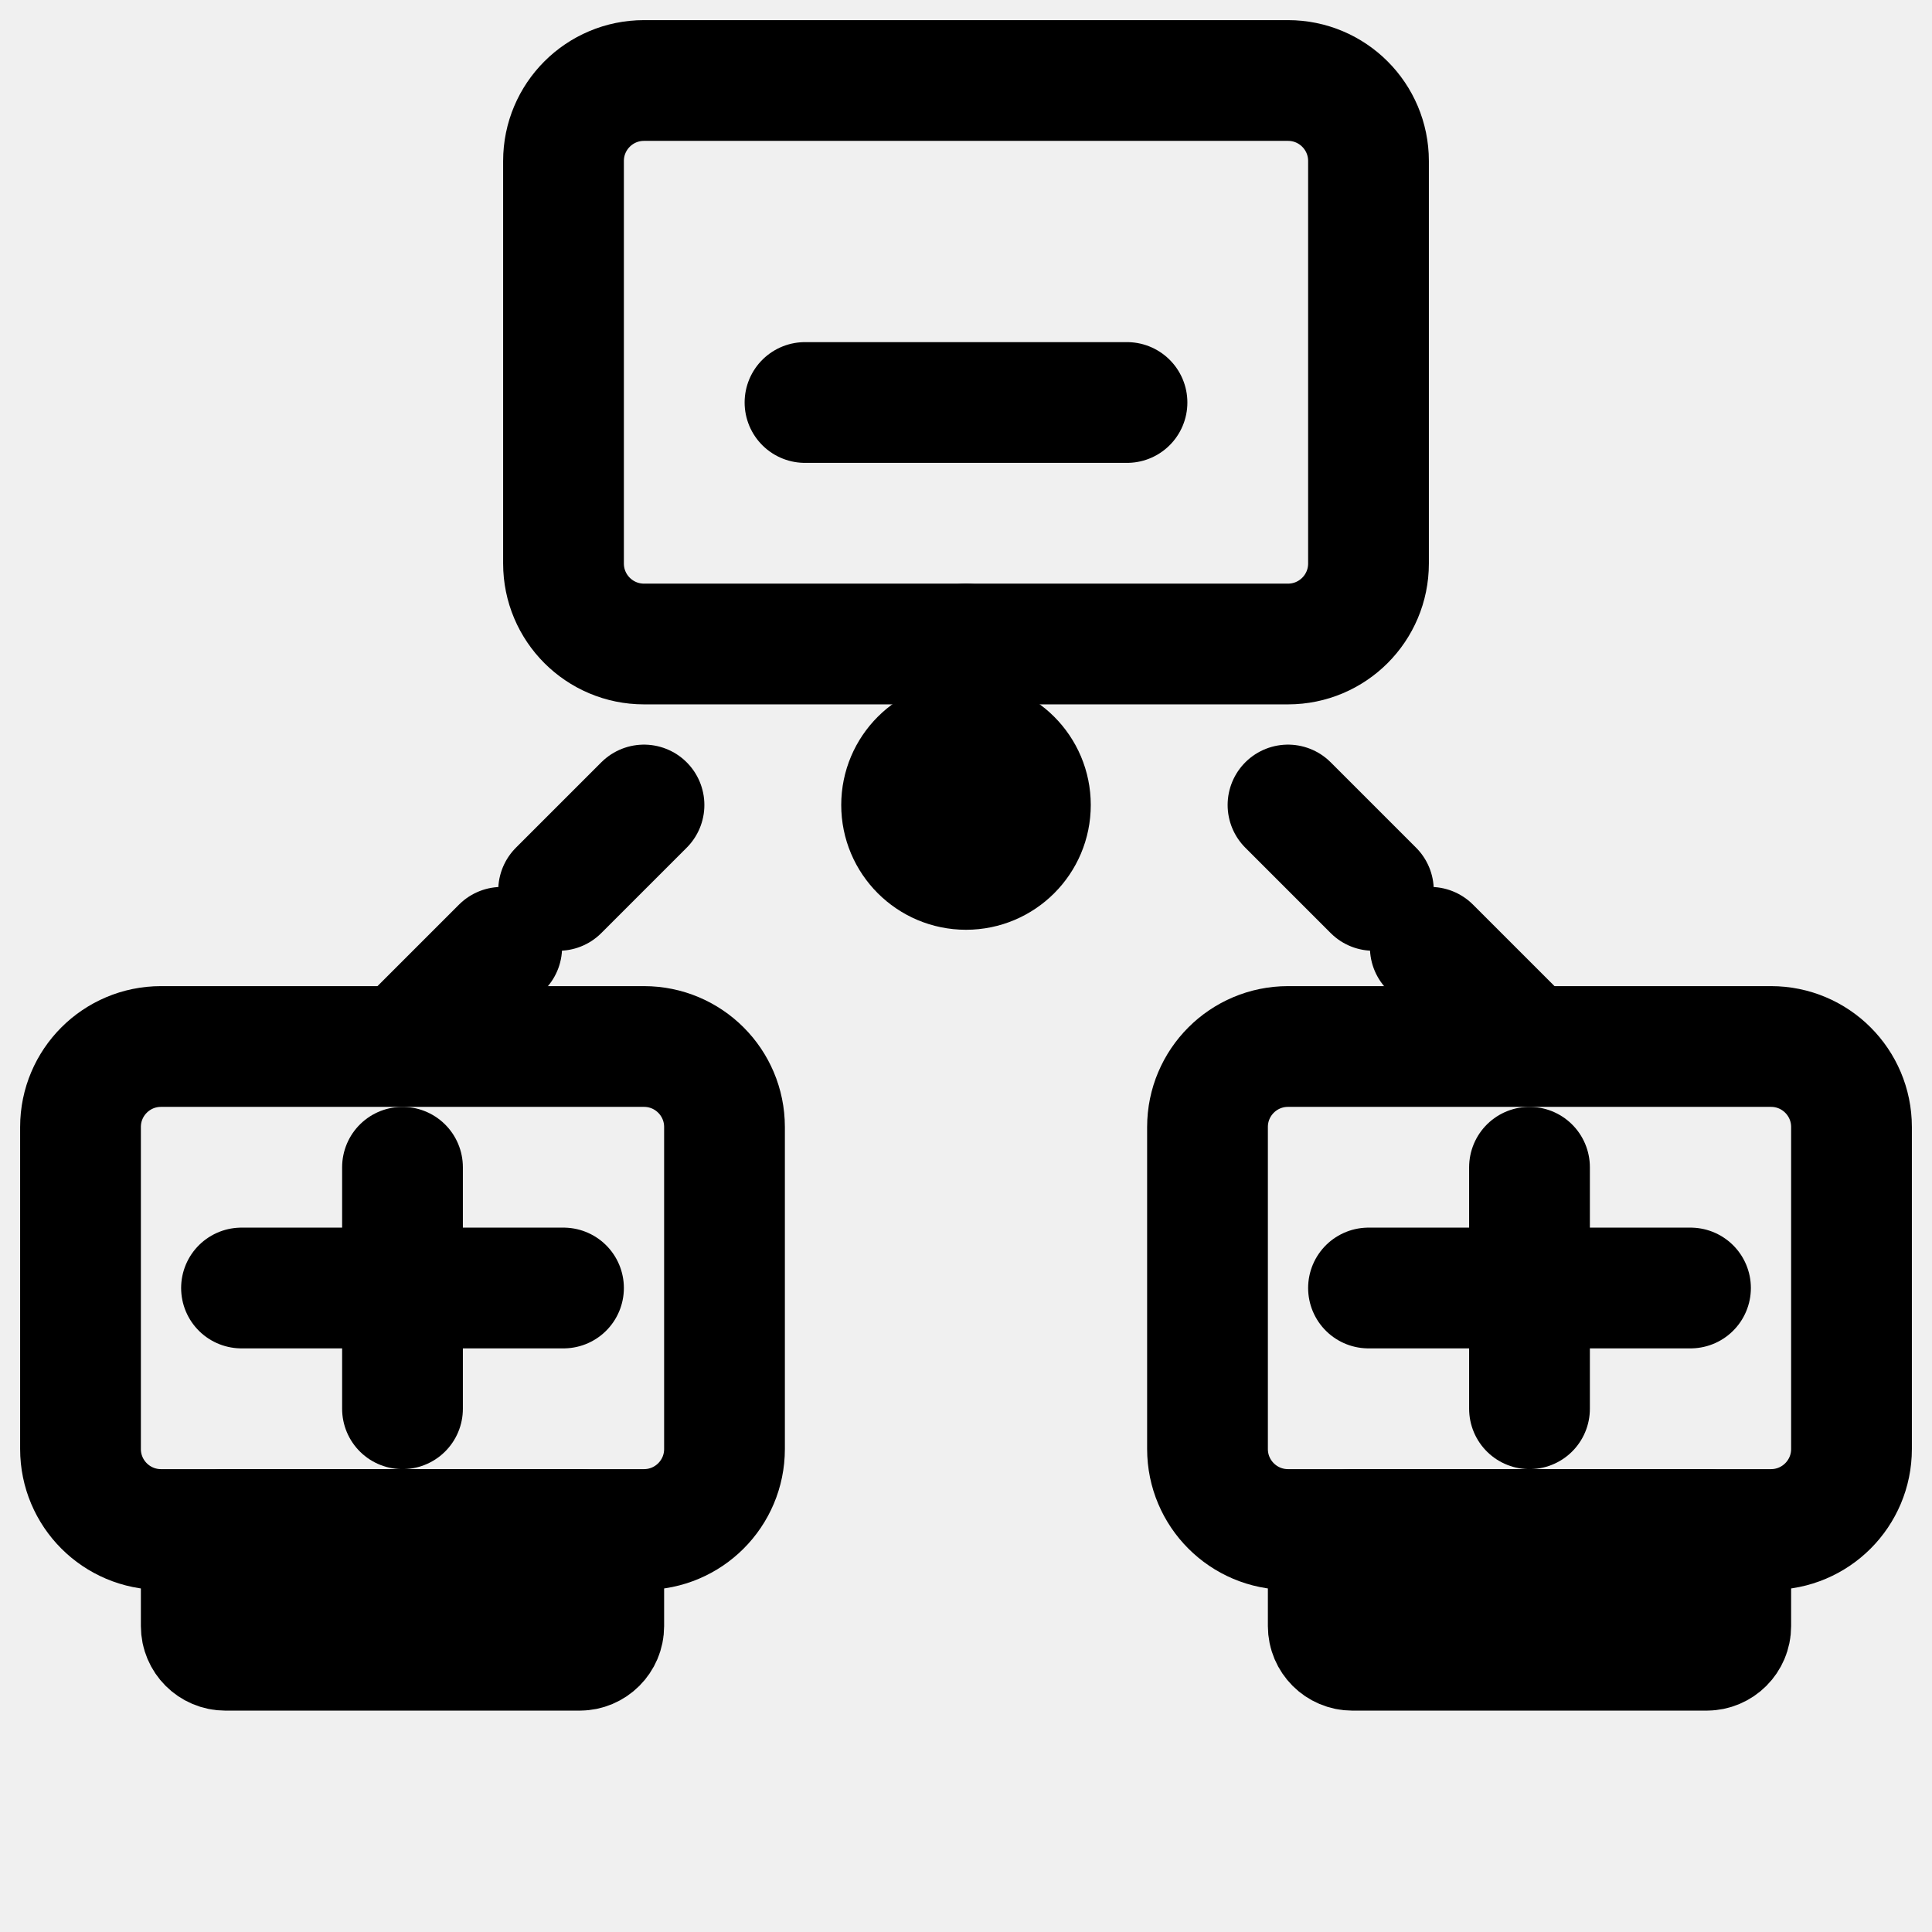
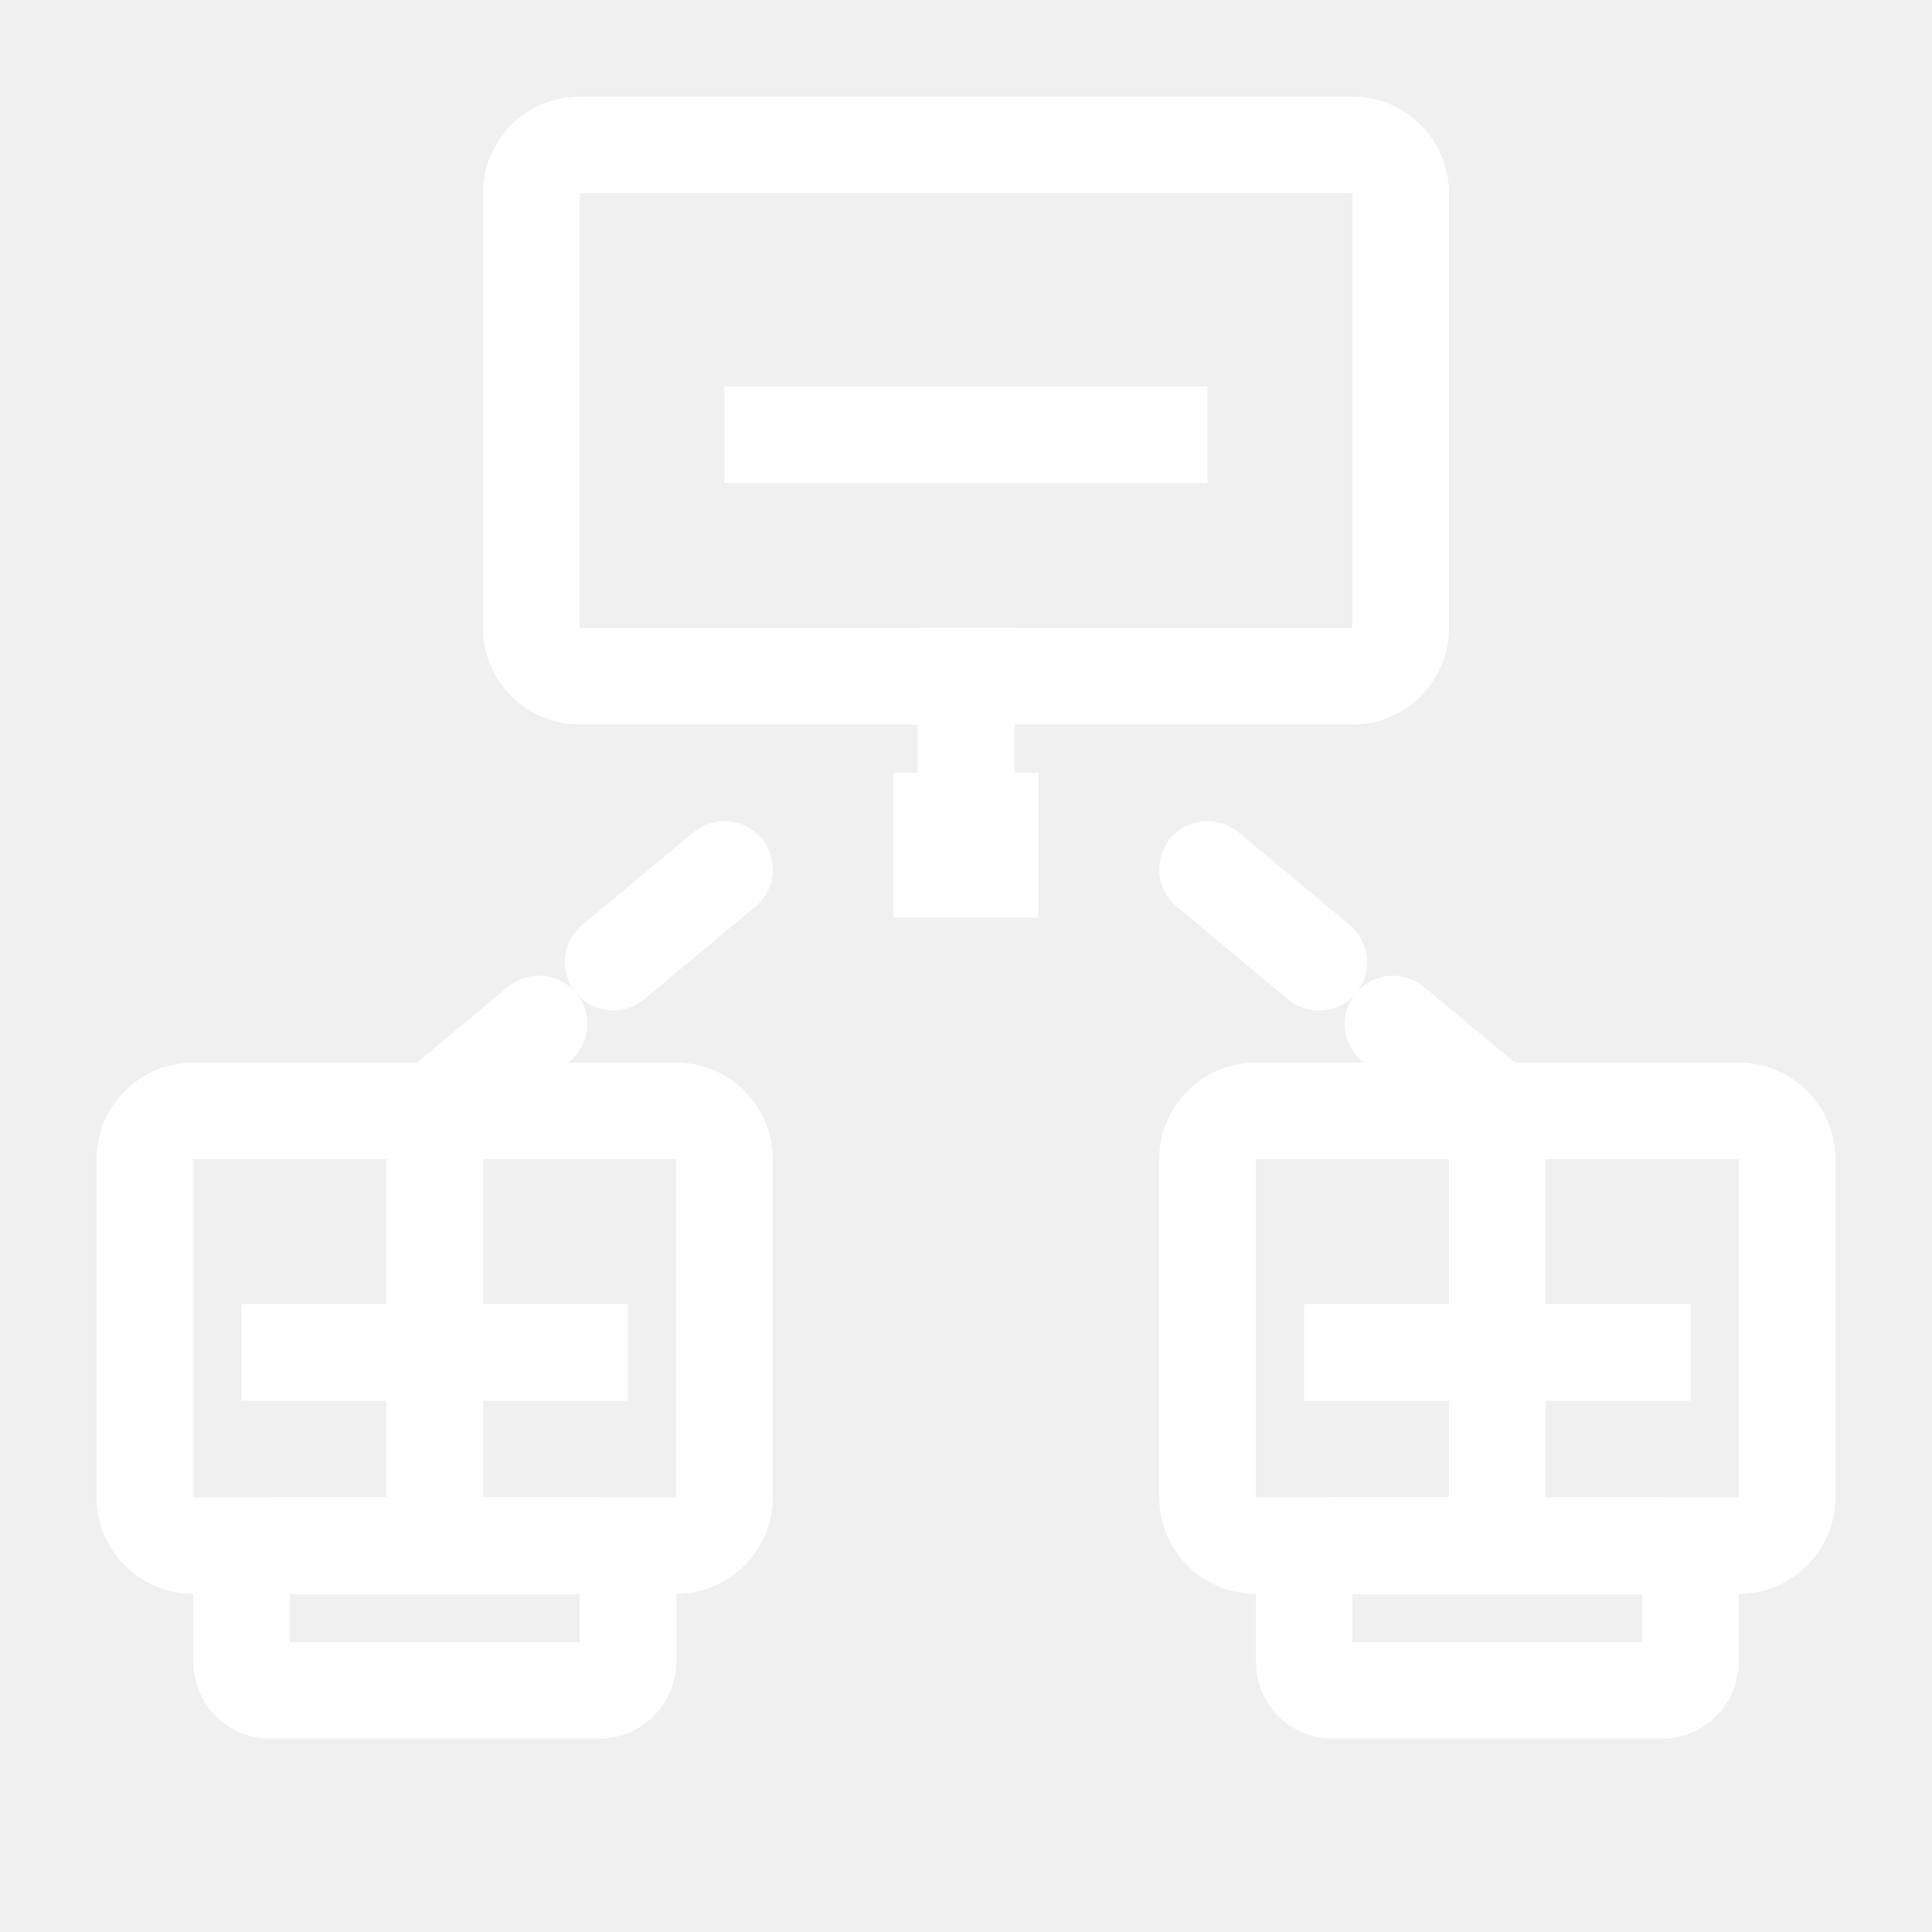
- <svg xmlns="http://www.w3.org/2000/svg" viewBox="0 0 24 24" width="24" height="24" fill="none" stroke="currentColor" stroke-width="1.5" stroke-linecap="round" stroke-linejoin="round">
-   <rect x="7" y="1" width="10" height="7" rx="1" />
-   <line x1="10" y1="5" x2="14" y2="5" />
-   <line x1="12" y1="8" x2="12" y2="10" />
-   <line x1="8" y1="10" x2="5" y2="13" stroke-dasharray="1.5,1" />
-   <line x1="16" y1="10" x2="19" y2="13" stroke-dasharray="1.5,1" />
-   <rect x="1" y="13" width="8" height="6" rx="1" />
-   <line x1="3" y1="16" x2="7" y2="16" />
-   <line x1="5" y1="14.5" x2="5" y2="17.5" />
-   <rect x="2.5" y="19" width="5" height="1.5" rx="0.3" />
-   <rect x="15" y="13" width="8" height="6" rx="1" />
-   <line x1="17" y1="16" x2="21" y2="16" />
-   <line x1="19" y1="14.5" x2="19" y2="17.5" />
-   <rect x="16.5" y="19" width="5" height="1.5" rx="0.3" />
-   <circle cx="12" cy="10" r="0.8" fill="currentColor" />
+ <svg xmlns="http://www.w3.org/2000/svg" width="20" height="20" viewBox="0 0 20 20">
+   <rect x="5.5" y="1.5" width="9" height="5.5" rx="0.5" style="fill:none;stroke:#fff;stroke-miterlimit:10" />
+   <line x1="8" y1="4.5" x2="12" y2="4.5" style="fill:none;stroke:#fff;stroke-linecap:square;stroke-miterlimit:10" />
+   <line x1="10" y1="7" x2="10" y2="8.5" style="fill:none;stroke:#fff;stroke-linecap:square;stroke-miterlimit:10" />
+   <rect x="9.25" y="8" width="1.5" height="1.5" style="fill:#fff" />
+   <line x1="7.5" y1="9" x2="4.5" y2="11.5" style="fill:none;stroke:#fff;stroke-linecap:round;stroke-dasharray:1.5,1" />
+   <line x1="12.5" y1="9" x2="15.5" y2="11.5" style="fill:none;stroke:#fff;stroke-linecap:round;stroke-dasharray:1.5,1" />
+   <rect x="1.5" y="11.5" width="6" height="4.5" rx="0.5" style="fill:none;stroke:#fff;stroke-miterlimit:10" />
+   <line x1="3" y1="14" x2="6" y2="14" style="fill:none;stroke:#fff;stroke-linecap:square;stroke-miterlimit:10" />
+   <line x1="4.5" y1="12.5" x2="4.5" y2="15" style="fill:none;stroke:#fff;stroke-linecap:square;stroke-miterlimit:10" />
+   <rect x="2.5" y="16" width="4" height="1.5" rx="0.3" style="fill:none;stroke:#fff;stroke-miterlimit:10" />
+   <rect x="12.5" y="11.5" width="6" height="4.5" rx="0.5" style="fill:none;stroke:#fff;stroke-miterlimit:10" />
+   <line x1="14" y1="14" x2="17" y2="14" style="fill:none;stroke:#fff;stroke-linecap:square;stroke-miterlimit:10" />
+   <line x1="15.5" y1="12.5" x2="15.5" y2="15" style="fill:none;stroke:#fff;stroke-linecap:square;stroke-miterlimit:10" />
+   <rect x="13.5" y="16" width="4" height="1.5" rx="0.3" style="fill:none;stroke:#fff;stroke-miterlimit:10" />
</svg>
